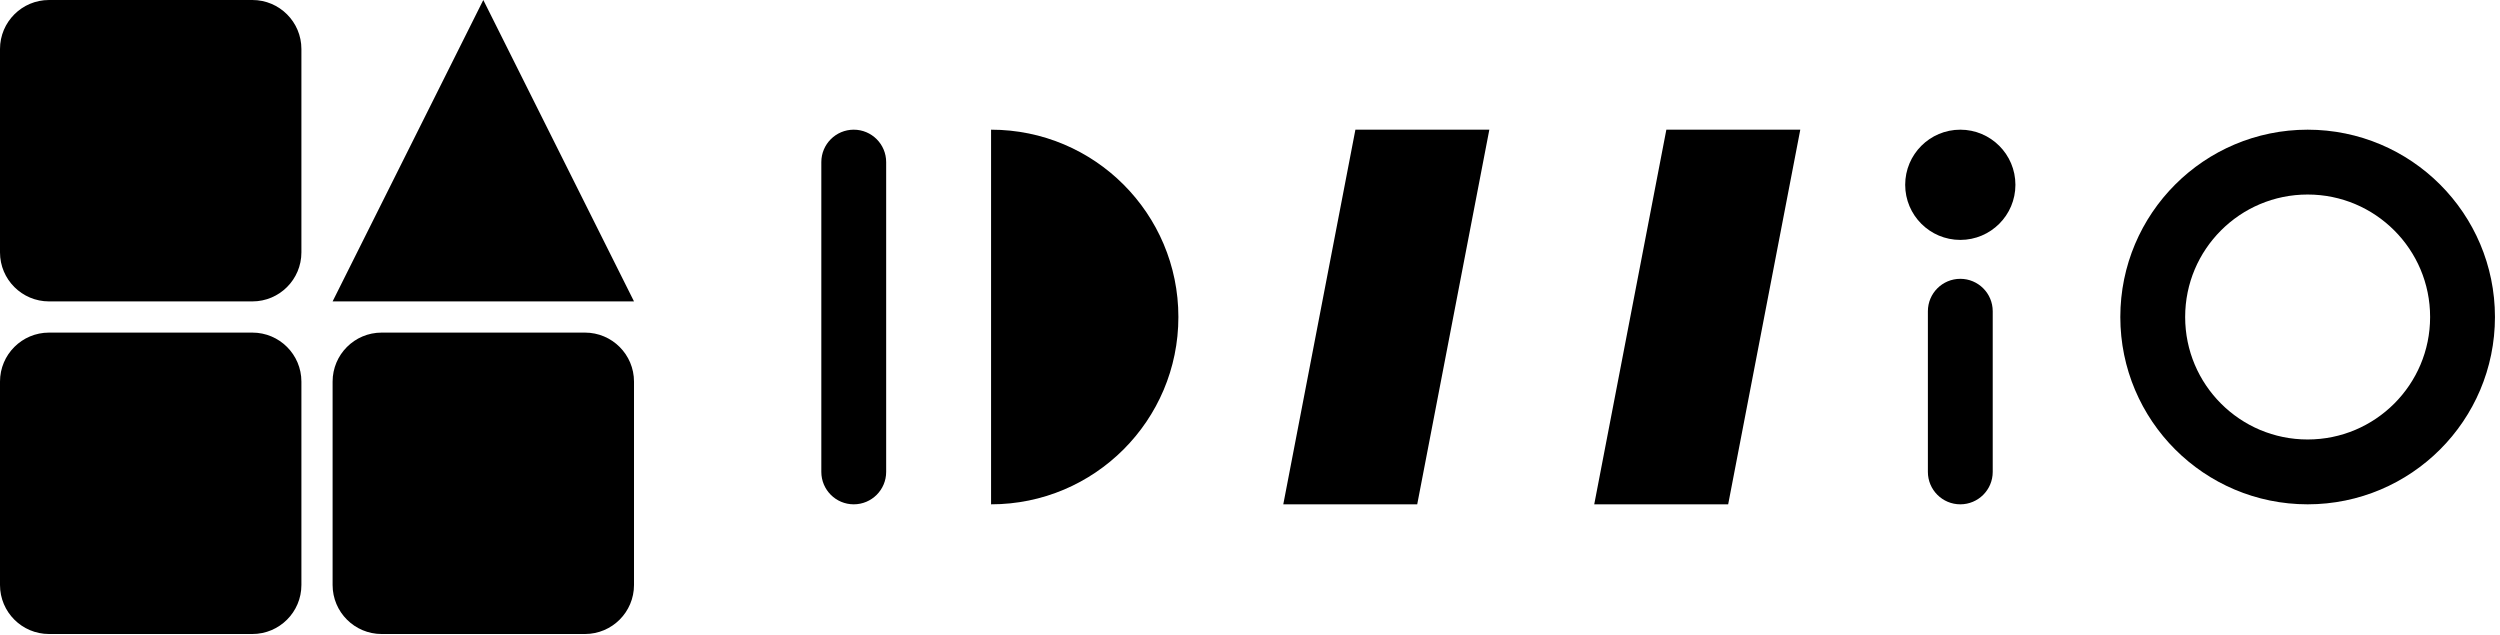
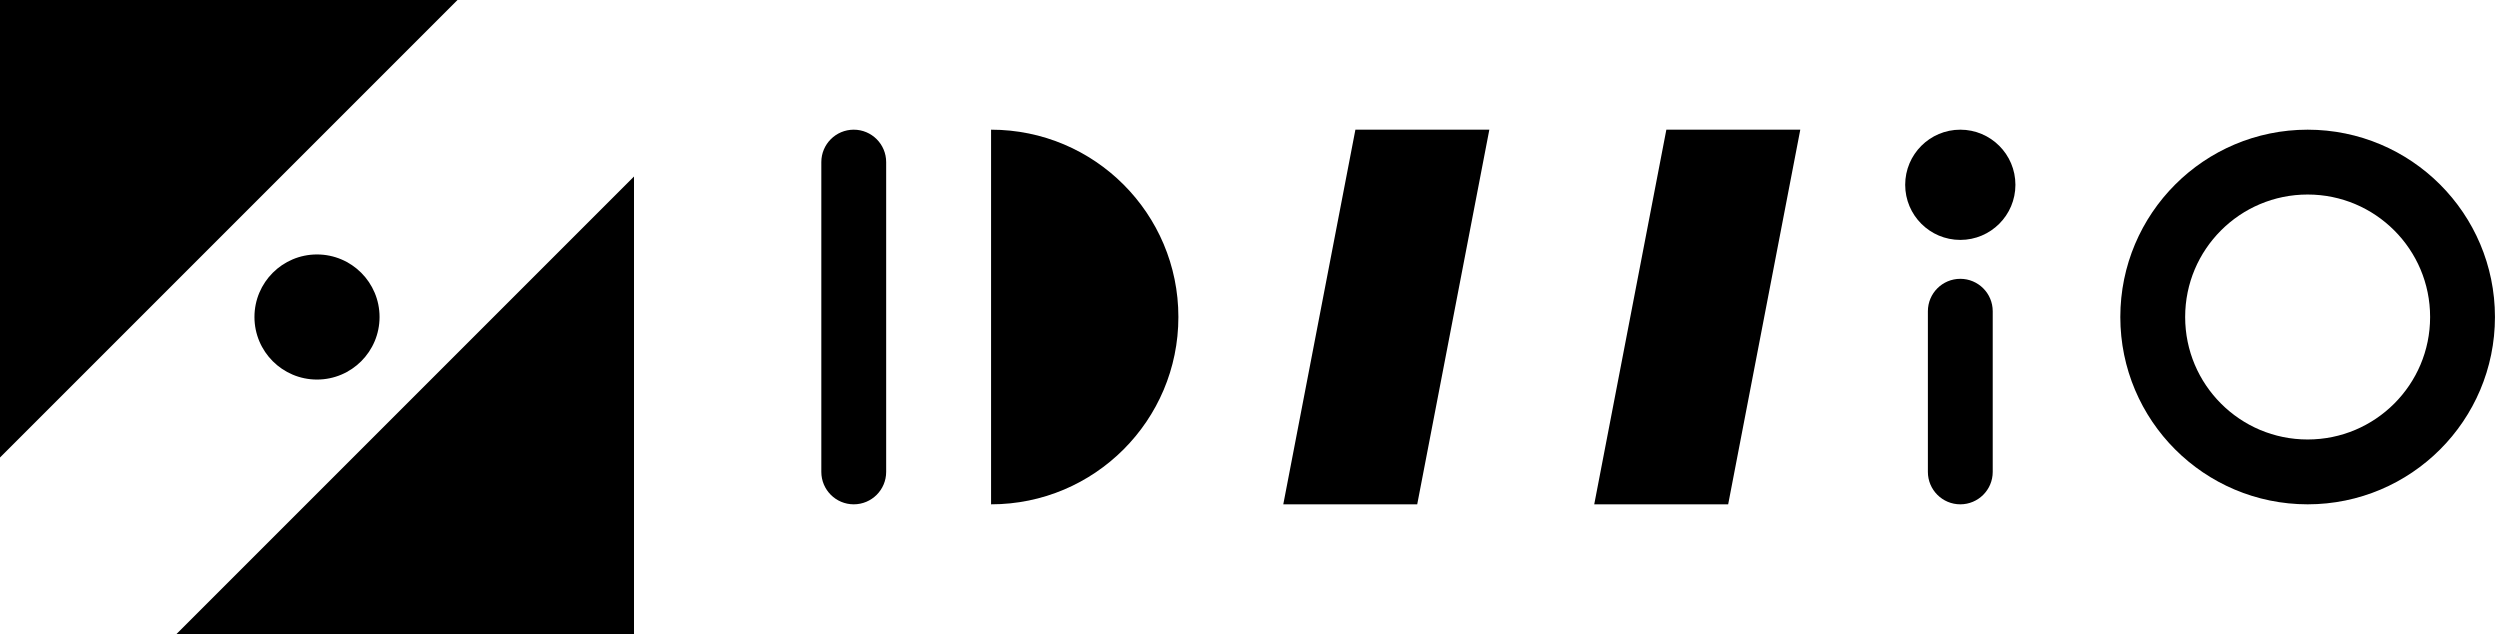
<svg xmlns="http://www.w3.org/2000/svg" viewBox="0 0 347 88" fill="#000">
-   <rect x="0" y="0" width="41.835" height="41.835" rx="6.804" />
-   <polygon points="67.082,0 88,41.835 46.165,41.835" />
-   <rect x="0" y="46.165" width="41.835" height="41.835" rx="6.804" />
-   <rect x="46.165" y="46.165" width="41.835" height="41.835" rx="6.804" />
+   <polygon points="0,0 63.502,0 0,63.502" />
+   <polygon points="88,24.498 88,88 24.498,88" />
+   <circle cx="44" cy="44" r="8.682" />
  <g transform="translate(114, 18)">
    <rect x="0" y="0" width="9" height="52" rx="4.5" />
    <path d="M 23.56 0 a 26 26 0 0 1 0 52 Z" />
    <polygon points="74.13,0 92.72,0 82.71,52 64.12,52" />
    <polygon points="117.29,0 135.88,0 125.87,52 107.28,52" />
    <circle cx="158.09" cy="7.65" r="7.65" />
    <rect x="153.59" y="20.7" width="9" height="31.3" rx="4.5" />
    <circle cx="206.3" cy="26" r="21.5" fill="none" stroke="#000" stroke-width="9" />
  </g>
</svg>
